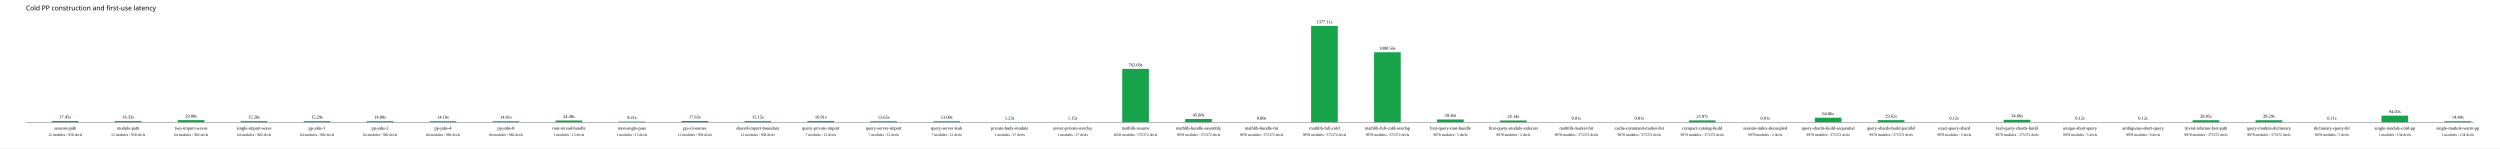
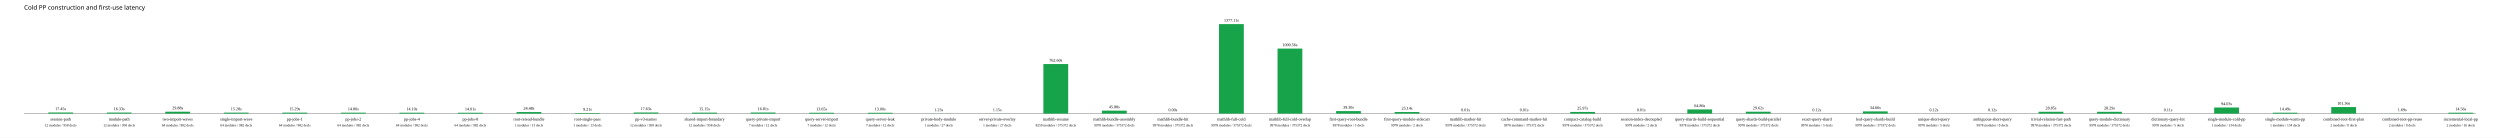
- <svg xmlns="http://www.w3.org/2000/svg" width="6750" height="400">
+ <svg xmlns="http://www.w3.org/2000/svg" width="7260" height="400">
  <rect width="100%" height="100%" fill="white" />
  <text x="70" y="28" font-size="18" font-family="sans-serif">Cold PP construction and first-use latency</text>
-   <line x1="70" y1="330" x2="6680" y2="330" stroke="#444" />
+   <line x1="70" y1="330" x2="7190" y2="330" stroke="#444" />
  <rect x="140" y="326.7" width="72" height="3.3" fill="#16a34a" />
  <rect x="310" y="326.9" width="72" height="3.1" fill="#16a34a" />
  <rect x="480" y="324.4" width="72" height="5.6" fill="#16a34a" />
  <rect x="650" y="327.1" width="72" height="2.9" fill="#16a34a" />
  <rect x="820" y="327.1" width="72" height="2.9" fill="#16a34a" />
  <rect x="990" y="327.2" width="72" height="2.8" fill="#16a34a" />
  <rect x="1160" y="327.3" width="72" height="2.7" fill="#16a34a" />
  <rect x="1330" y="327.4" width="72" height="2.6" fill="#16a34a" />
  <rect x="1500" y="325.4" width="72" height="4.6" fill="#16a34a" />
  <rect x="1670" y="328.3" width="72" height="1.7" fill="#16a34a" />
  <rect x="1840" y="326.7" width="72" height="3.3" fill="#16a34a" />
  <rect x="2010" y="327.1" width="72" height="2.9" fill="#16a34a" />
  <rect x="2180" y="326.8" width="72" height="3.2" fill="#16a34a" />
  <rect x="2350" y="327.4" width="72" height="2.6" fill="#16a34a" />
  <rect x="2520" y="327.5" width="72" height="2.5" fill="#16a34a" />
  <rect x="2690" y="329.8" width="72" height="0.2" fill="#16a34a" />
  <rect x="2860" y="329.8" width="72" height="0.2" fill="#16a34a" />
  <rect x="3030" y="186.0" width="72" height="144.0" fill="#16a34a" />
  <rect x="3200" y="321.3" width="72" height="8.7" fill="#16a34a" />
  <rect x="3370" y="330.0" width="72" height="0.0" fill="#16a34a" />
  <rect x="3540" y="70.0" width="72" height="260.0" fill="#16a34a" />
  <rect x="3710" y="141.1" width="72" height="188.9" fill="#16a34a" />
  <rect x="3880" y="322.6" width="72" height="7.4" fill="#16a34a" />
  <rect x="4050" y="325.3" width="72" height="4.7" fill="#16a34a" />
  <rect x="4220" y="330.0" width="72" height="0.0" fill="#16a34a" />
  <rect x="4390" y="330.0" width="72" height="0.0" fill="#16a34a" />
  <rect x="4560" y="325.1" width="72" height="4.9" fill="#16a34a" />
  <rect x="4730" y="330.0" width="72" height="0.0" fill="#16a34a" />
  <rect x="4900" y="317.8" width="72" height="12.2" fill="#16a34a" />
  <rect x="5070" y="324.4" width="72" height="5.6" fill="#16a34a" />
  <rect x="5240" y="330.0" width="72" height="0.0" fill="#16a34a" />
  <rect x="5410" y="323.5" width="72" height="6.5" fill="#16a34a" />
  <rect x="5580" y="330.0" width="72" height="0.0" fill="#16a34a" />
  <rect x="5750" y="330.0" width="72" height="0.0" fill="#16a34a" />
  <rect x="5920" y="324.6" width="72" height="5.4" fill="#16a34a" />
  <rect x="6090" y="324.7" width="72" height="5.3" fill="#16a34a" />
  <rect x="6260" y="330.0" width="72" height="0.0" fill="#16a34a" />
  <rect x="6430" y="312.2" width="72" height="17.8" fill="#16a34a" />
  <rect x="6600" y="327.3" width="72" height="2.7" fill="#16a34a" />
+   <rect x="6770" y="310.9" width="72" height="19.1" fill="#16a34a" />
+   <rect x="6940" y="329.7" width="72" height="0.3" fill="#16a34a" />
+   <rect x="7110" y="327.3" width="72" height="2.7" fill="#16a34a" />
  <text x="176" y="319.7" text-anchor="middle" font-size="12">17.45s</text>
  <text x="176" y="350" text-anchor="middle" font-size="12">session-path</text>
  <text x="176" y="367" text-anchor="middle" font-size="10">12 modules / 958 decls</text>
  <text x="346" y="319.9" text-anchor="middle" font-size="12">16.33s</text>
  <text x="346" y="350" text-anchor="middle" font-size="12">module-path</text>
  <text x="346" y="367" text-anchor="middle" font-size="10">12 modules / 958 decls</text>
  <text x="516" y="317.4" text-anchor="middle" font-size="12">29.88s</text>
  <text x="516" y="350" text-anchor="middle" font-size="12">two-import-waves</text>
  <text x="516" y="367" text-anchor="middle" font-size="10">64 modules / 982 decls</text>
  <text x="686" y="320.1" text-anchor="middle" font-size="12">15.28s</text>
  <text x="686" y="350" text-anchor="middle" font-size="12">single-import-wave</text>
  <text x="686" y="367" text-anchor="middle" font-size="10">64 modules / 982 decls</text>
  <text x="856" y="320.1" text-anchor="middle" font-size="12">15.29s</text>
  <text x="856" y="350" text-anchor="middle" font-size="12">pp-jobs-1</text>
  <text x="856" y="367" text-anchor="middle" font-size="10">64 modules / 982 decls</text>
  <text x="1026" y="320.2" text-anchor="middle" font-size="12">14.80s</text>
  <text x="1026" y="350" text-anchor="middle" font-size="12">pp-jobs-2</text>
  <text x="1026" y="367" text-anchor="middle" font-size="10">64 modules / 982 decls</text>
  <text x="1196" y="320.3" text-anchor="middle" font-size="12">14.10s</text>
  <text x="1196" y="350" text-anchor="middle" font-size="12">pp-jobs-4</text>
  <text x="1196" y="367" text-anchor="middle" font-size="10">64 modules / 982 decls</text>
  <text x="1366" y="320.4" text-anchor="middle" font-size="12">14.01s</text>
  <text x="1366" y="350" text-anchor="middle" font-size="12">pp-jobs-8</text>
  <text x="1366" y="367" text-anchor="middle" font-size="10">64 modules / 982 decls</text>
  <text x="1536" y="318.4" text-anchor="middle" font-size="12">24.48s</text>
  <text x="1536" y="350" text-anchor="middle" font-size="12">root-reread-bundle</text>
  <text x="1536" y="367" text-anchor="middle" font-size="10">1 modules / 13 decls</text>
  <text x="1706" y="321.3" text-anchor="middle" font-size="12">9.21s</text>
  <text x="1706" y="350" text-anchor="middle" font-size="12">root-single-pass</text>
  <text x="1706" y="367" text-anchor="middle" font-size="10">1 modules / 13 decls</text>
  <text x="1876" y="319.7" text-anchor="middle" font-size="12">17.63s</text>
  <text x="1876" y="350" text-anchor="middle" font-size="12">pp-v3-names</text>
  <text x="1876" y="367" text-anchor="middle" font-size="10">12 modules / 958 decls</text>
  <text x="2046" y="320.1" text-anchor="middle" font-size="12">15.15s</text>
  <text x="2046" y="350" text-anchor="middle" font-size="12">shared-import-boundary</text>
  <text x="2046" y="367" text-anchor="middle" font-size="10">12 modules / 958 decls</text>
  <text x="2216" y="319.8" text-anchor="middle" font-size="12">16.81s</text>
  <text x="2216" y="350" text-anchor="middle" font-size="12">query-private-import</text>
  <text x="2216" y="367" text-anchor="middle" font-size="10">7 modules / 12 decls</text>
  <text x="2386" y="320.4" text-anchor="middle" font-size="12">13.65s</text>
  <text x="2386" y="350" text-anchor="middle" font-size="12">query-server-import</text>
  <text x="2386" y="367" text-anchor="middle" font-size="10">7 modules / 12 decls</text>
  <text x="2556" y="320.5" text-anchor="middle" font-size="12">13.00s</text>
  <text x="2556" y="350" text-anchor="middle" font-size="12">query-server-leak</text>
  <text x="2556" y="367" text-anchor="middle" font-size="10">7 modules / 12 decls</text>
  <text x="2726" y="322.8" text-anchor="middle" font-size="12">1.23s</text>
  <text x="2726" y="350" text-anchor="middle" font-size="12">private-body-module</text>
  <text x="2726" y="367" text-anchor="middle" font-size="10">1 modules / 27 decls</text>
  <text x="2896" y="322.8" text-anchor="middle" font-size="12">1.15s</text>
  <text x="2896" y="350" text-anchor="middle" font-size="12">server-private-overlay</text>
  <text x="2896" y="367" text-anchor="middle" font-size="10">1 modules / 27 decls</text>
  <text x="3066" y="179.0" text-anchor="middle" font-size="12">762.60s</text>
  <text x="3066" y="350" text-anchor="middle" font-size="12">mathlib-resume</text>
  <text x="3066" y="367" text-anchor="middle" font-size="10">8250 modules / 375372 decls</text>
  <text x="3236" y="314.3" text-anchor="middle" font-size="12">45.88s</text>
  <text x="3236" y="350" text-anchor="middle" font-size="12">mathlib-bundle-assembly</text>
  <text x="3236" y="367" text-anchor="middle" font-size="10">9978 modules / 375372 decls</text>
  <text x="3406" y="323.0" text-anchor="middle" font-size="12">0.00s</text>
  <text x="3406" y="350" text-anchor="middle" font-size="12">mathlib-bundle-hit</text>
  <text x="3406" y="367" text-anchor="middle" font-size="10">9978 modules / 375372 decls</text>
  <text x="3576" y="63.0" text-anchor="middle" font-size="12">1377.11s</text>
  <text x="3576" y="350" text-anchor="middle" font-size="12">mathlib-full-cold</text>
  <text x="3576" y="367" text-anchor="middle" font-size="10">9978 modules / 375372 decls</text>
  <text x="3746" y="134.1" text-anchor="middle" font-size="12">1000.56s</text>
  <text x="3746" y="350" text-anchor="middle" font-size="12">mathlib-full-cold-overlap</text>
  <text x="3746" y="367" text-anchor="middle" font-size="10">9978 modules / 375372 decls</text>
  <text x="3916" y="315.6" text-anchor="middle" font-size="12">39.30s</text>
  <text x="3916" y="350" text-anchor="middle" font-size="12">first-query-root-bundle</text>
  <text x="3916" y="367" text-anchor="middle" font-size="10">9978 modules / 5 decls</text>
  <text x="4086" y="318.3" text-anchor="middle" font-size="12">25.14s</text>
  <text x="4086" y="350" text-anchor="middle" font-size="12">first-query-module-sidecars</text>
  <text x="4086" y="367" text-anchor="middle" font-size="10">9978 modules / 2 decls</text>
  <text x="4256" y="323.0" text-anchor="middle" font-size="12">0.01s</text>
  <text x="4256" y="350" text-anchor="middle" font-size="12">mathlib-marker-hit</text>
  <text x="4256" y="367" text-anchor="middle" font-size="10">9978 modules / 375372 decls</text>
  <text x="4426" y="323.0" text-anchor="middle" font-size="12">0.01s</text>
  <text x="4426" y="350" text-anchor="middle" font-size="12">cache-command-marker-hit</text>
  <text x="4426" y="367" text-anchor="middle" font-size="10">9978 modules / 375372 decls</text>
  <text x="4596" y="318.1" text-anchor="middle" font-size="12">25.97s</text>
  <text x="4596" y="350" text-anchor="middle" font-size="12">compact-catalog-build</text>
  <text x="4596" y="367" text-anchor="middle" font-size="10">9978 modules / 375372 decls</text>
  <text x="4766" y="323.0" text-anchor="middle" font-size="12">0.01s</text>
  <text x="4766" y="350" text-anchor="middle" font-size="12">session-index-decoupled</text>
  <text x="4766" y="367" text-anchor="middle" font-size="10">9978 modules / 2 decls</text>
  <text x="4936" y="310.8" text-anchor="middle" font-size="12">64.86s</text>
  <text x="4936" y="350" text-anchor="middle" font-size="12">query-shards-build-sequential</text>
  <text x="4936" y="367" text-anchor="middle" font-size="10">9978 modules / 375372 decls</text>
  <text x="5106" y="317.4" text-anchor="middle" font-size="12">29.62s</text>
  <text x="5106" y="350" text-anchor="middle" font-size="12">query-shards-build-parallel</text>
  <text x="5106" y="367" text-anchor="middle" font-size="10">9978 modules / 375372 decls</text>
  <text x="5276" y="323.0" text-anchor="middle" font-size="12">0.12s</text>
  <text x="5276" y="350" text-anchor="middle" font-size="12">exact-query-shard</text>
  <text x="5276" y="367" text-anchor="middle" font-size="10">9978 modules / 5 decls</text>
  <text x="5446" y="316.5" text-anchor="middle" font-size="12">34.66s</text>
  <text x="5446" y="350" text-anchor="middle" font-size="12">leaf-query-shards-build</text>
  <text x="5446" y="367" text-anchor="middle" font-size="10">9978 modules / 375372 decls</text>
  <text x="5616" y="323.0" text-anchor="middle" font-size="12">0.12s</text>
  <text x="5616" y="350" text-anchor="middle" font-size="12">unique-short-query</text>
  <text x="5616" y="367" text-anchor="middle" font-size="10">9978 modules / 5 decls</text>
  <text x="5786" y="323.0" text-anchor="middle" font-size="12">0.12s</text>
  <text x="5786" y="350" text-anchor="middle" font-size="12">ambiguous-short-query</text>
  <text x="5786" y="367" text-anchor="middle" font-size="10">9978 modules / 0 decls</text>
  <text x="5956" y="317.6" text-anchor="middle" font-size="12">28.85s</text>
  <text x="5956" y="350" text-anchor="middle" font-size="12">trivial-relation-fast-path</text>
  <text x="5956" y="367" text-anchor="middle" font-size="10">9978 modules / 375372 decls</text>
  <text x="6126" y="317.7" text-anchor="middle" font-size="12">28.29s</text>
  <text x="6126" y="350" text-anchor="middle" font-size="12">query-module-dictionary</text>
  <text x="6126" y="367" text-anchor="middle" font-size="10">9978 modules / 375372 decls</text>
  <text x="6296" y="323.0" text-anchor="middle" font-size="12">0.11s</text>
  <text x="6296" y="350" text-anchor="middle" font-size="12">dictionary-query-hit</text>
  <text x="6296" y="367" text-anchor="middle" font-size="10">9978 modules / 5 decls</text>
  <text x="6466" y="305.2" text-anchor="middle" font-size="12">94.03s</text>
  <text x="6466" y="350" text-anchor="middle" font-size="12">single-module-cold-pp</text>
  <text x="6466" y="367" text-anchor="middle" font-size="10">1 modules / 134 decls</text>
  <text x="6636" y="320.3" text-anchor="middle" font-size="12">14.49s</text>
  <text x="6636" y="350" text-anchor="middle" font-size="12">single-module-warm-pp</text>
  <text x="6636" y="367" text-anchor="middle" font-size="10">1 modules / 134 decls</text>
+   <text x="6806" y="303.9" text-anchor="middle" font-size="12">101.36s</text>
+   <text x="6806" y="350" text-anchor="middle" font-size="12">combined-root-first-plan</text>
+   <text x="6806" y="367" text-anchor="middle" font-size="10">2 modules / 0 decls</text>
+   <text x="6976" y="322.7" text-anchor="middle" font-size="12">1.69s</text>
+   <text x="6976" y="350" text-anchor="middle" font-size="12">combined-root-pp-reuse</text>
+   <text x="6976" y="367" text-anchor="middle" font-size="10">2 modules / 0 decls</text>
+   <text x="7146" y="320.3" text-anchor="middle" font-size="12">14.56s</text>
+   <text x="7146" y="350" text-anchor="middle" font-size="12">incremental-local-pp</text>
+   <text x="7146" y="367" text-anchor="middle" font-size="10">2 modules / 16 decls</text>
</svg>
